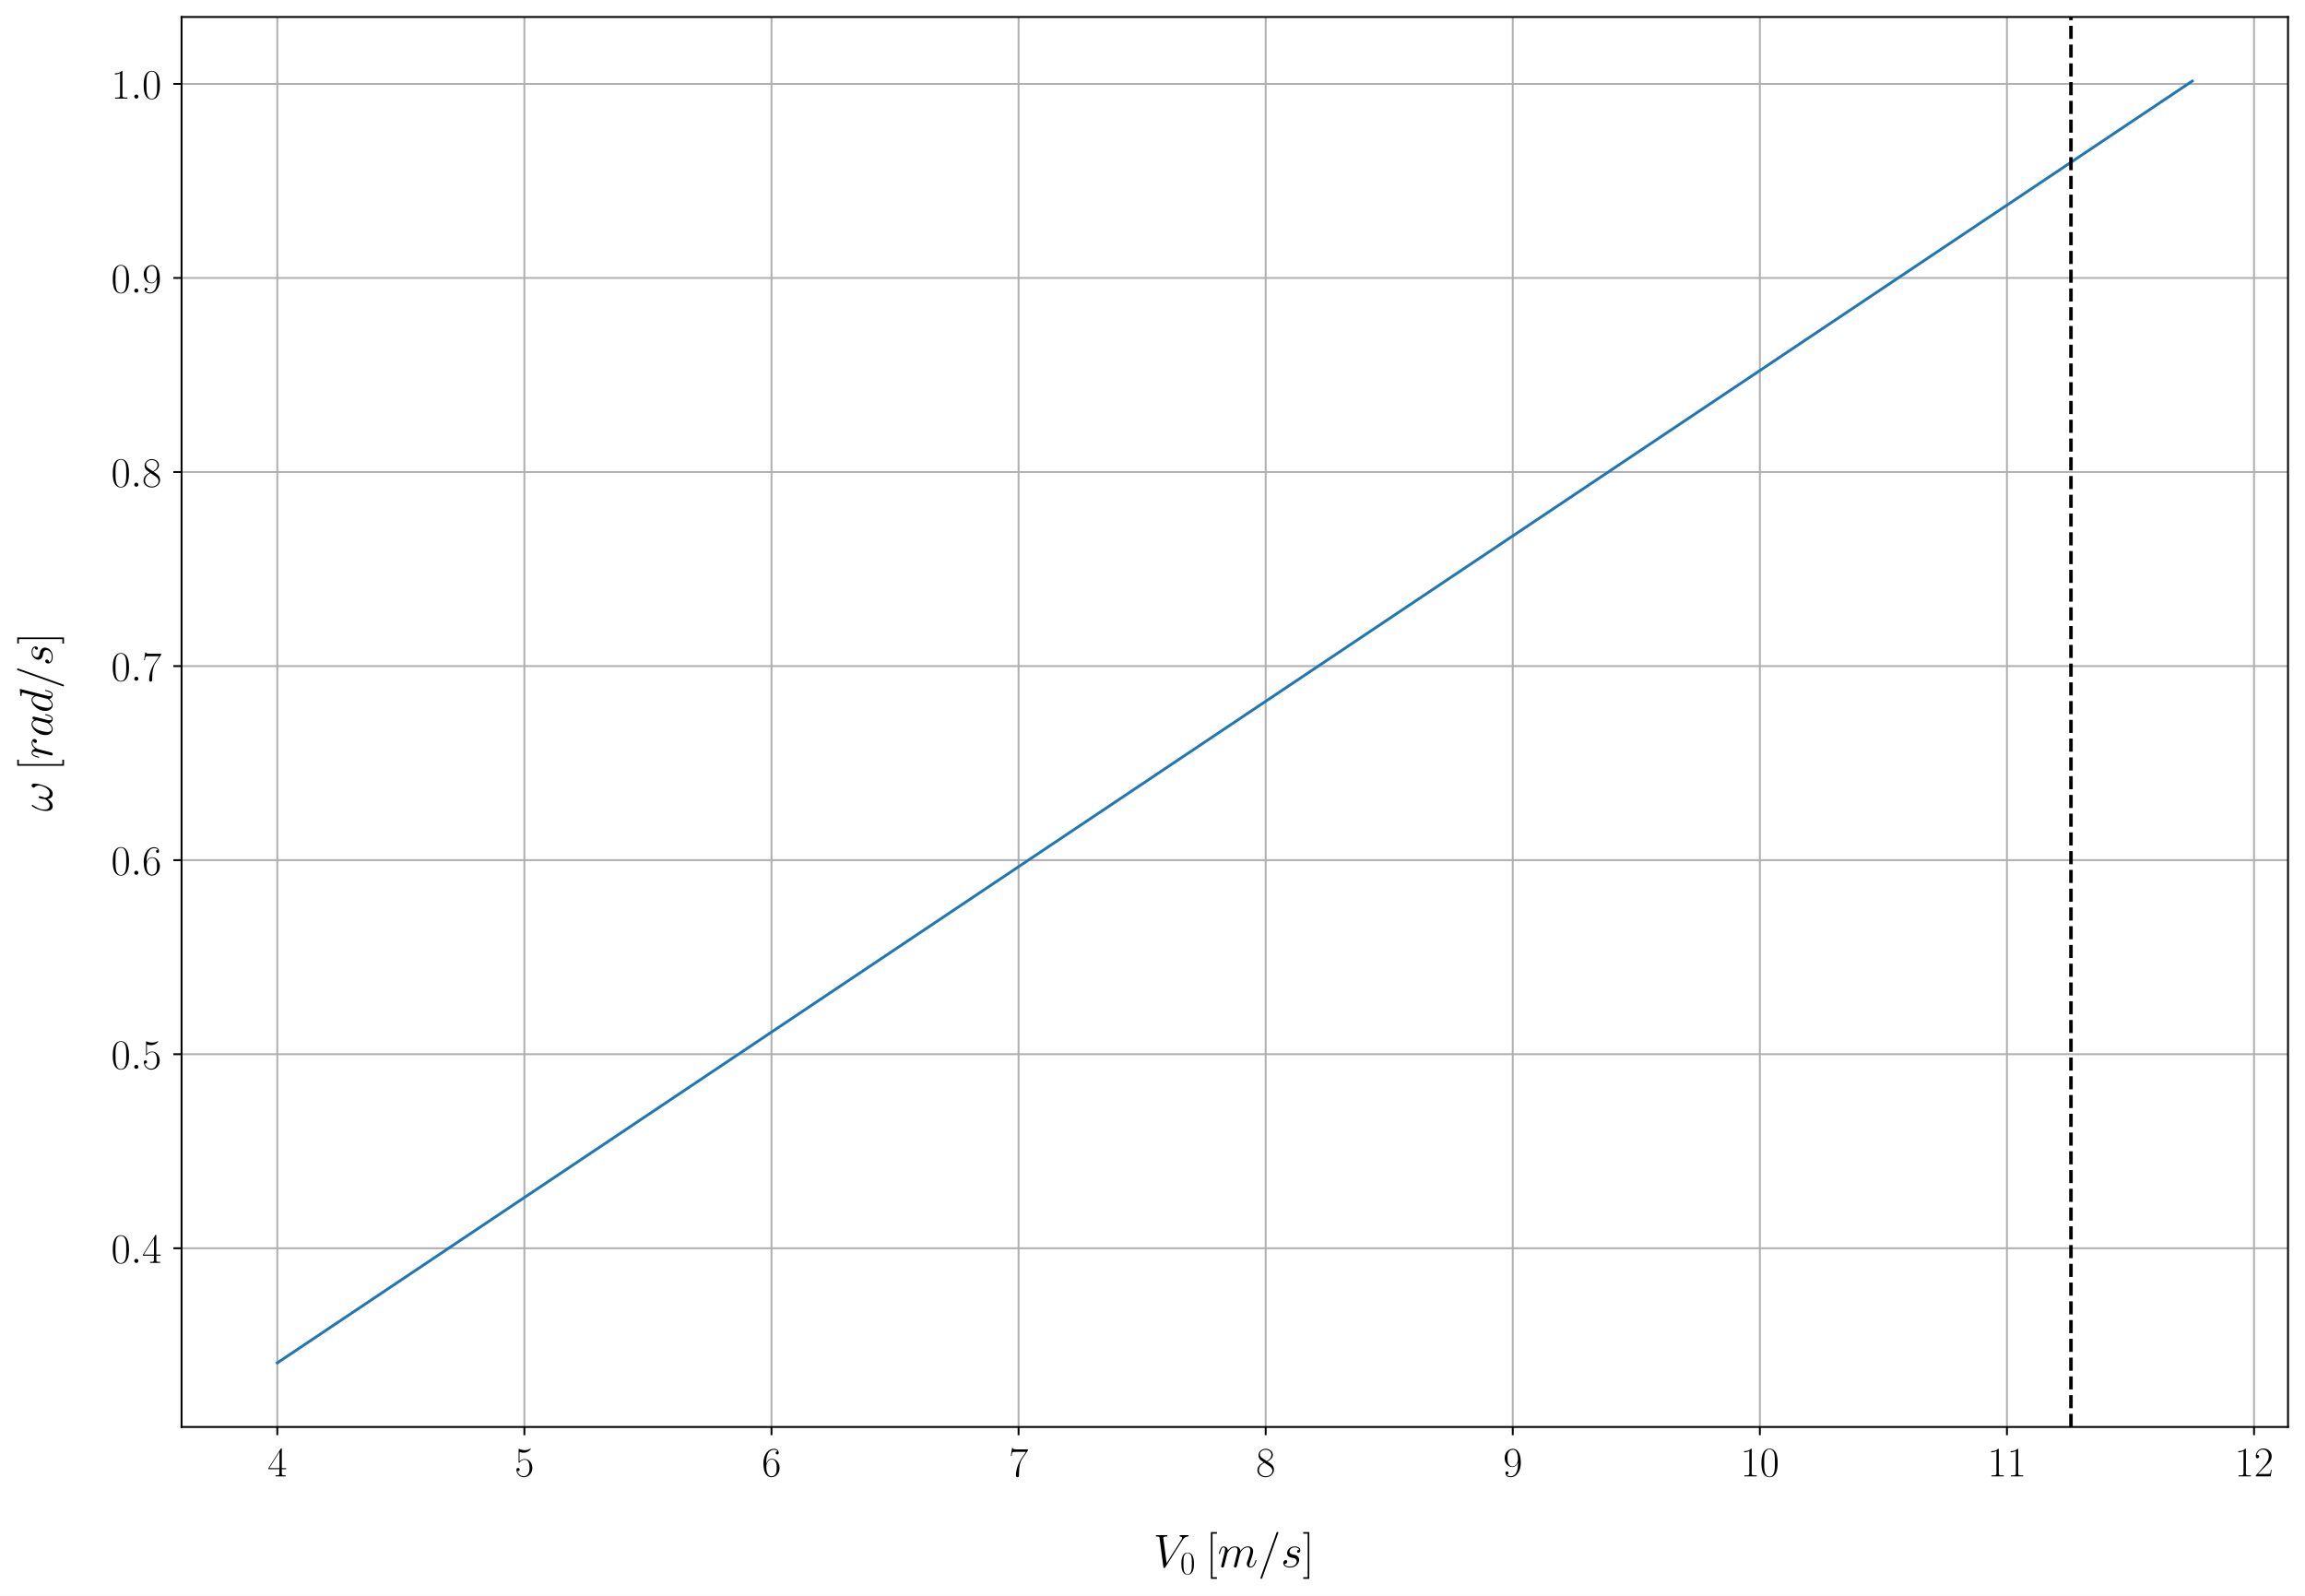
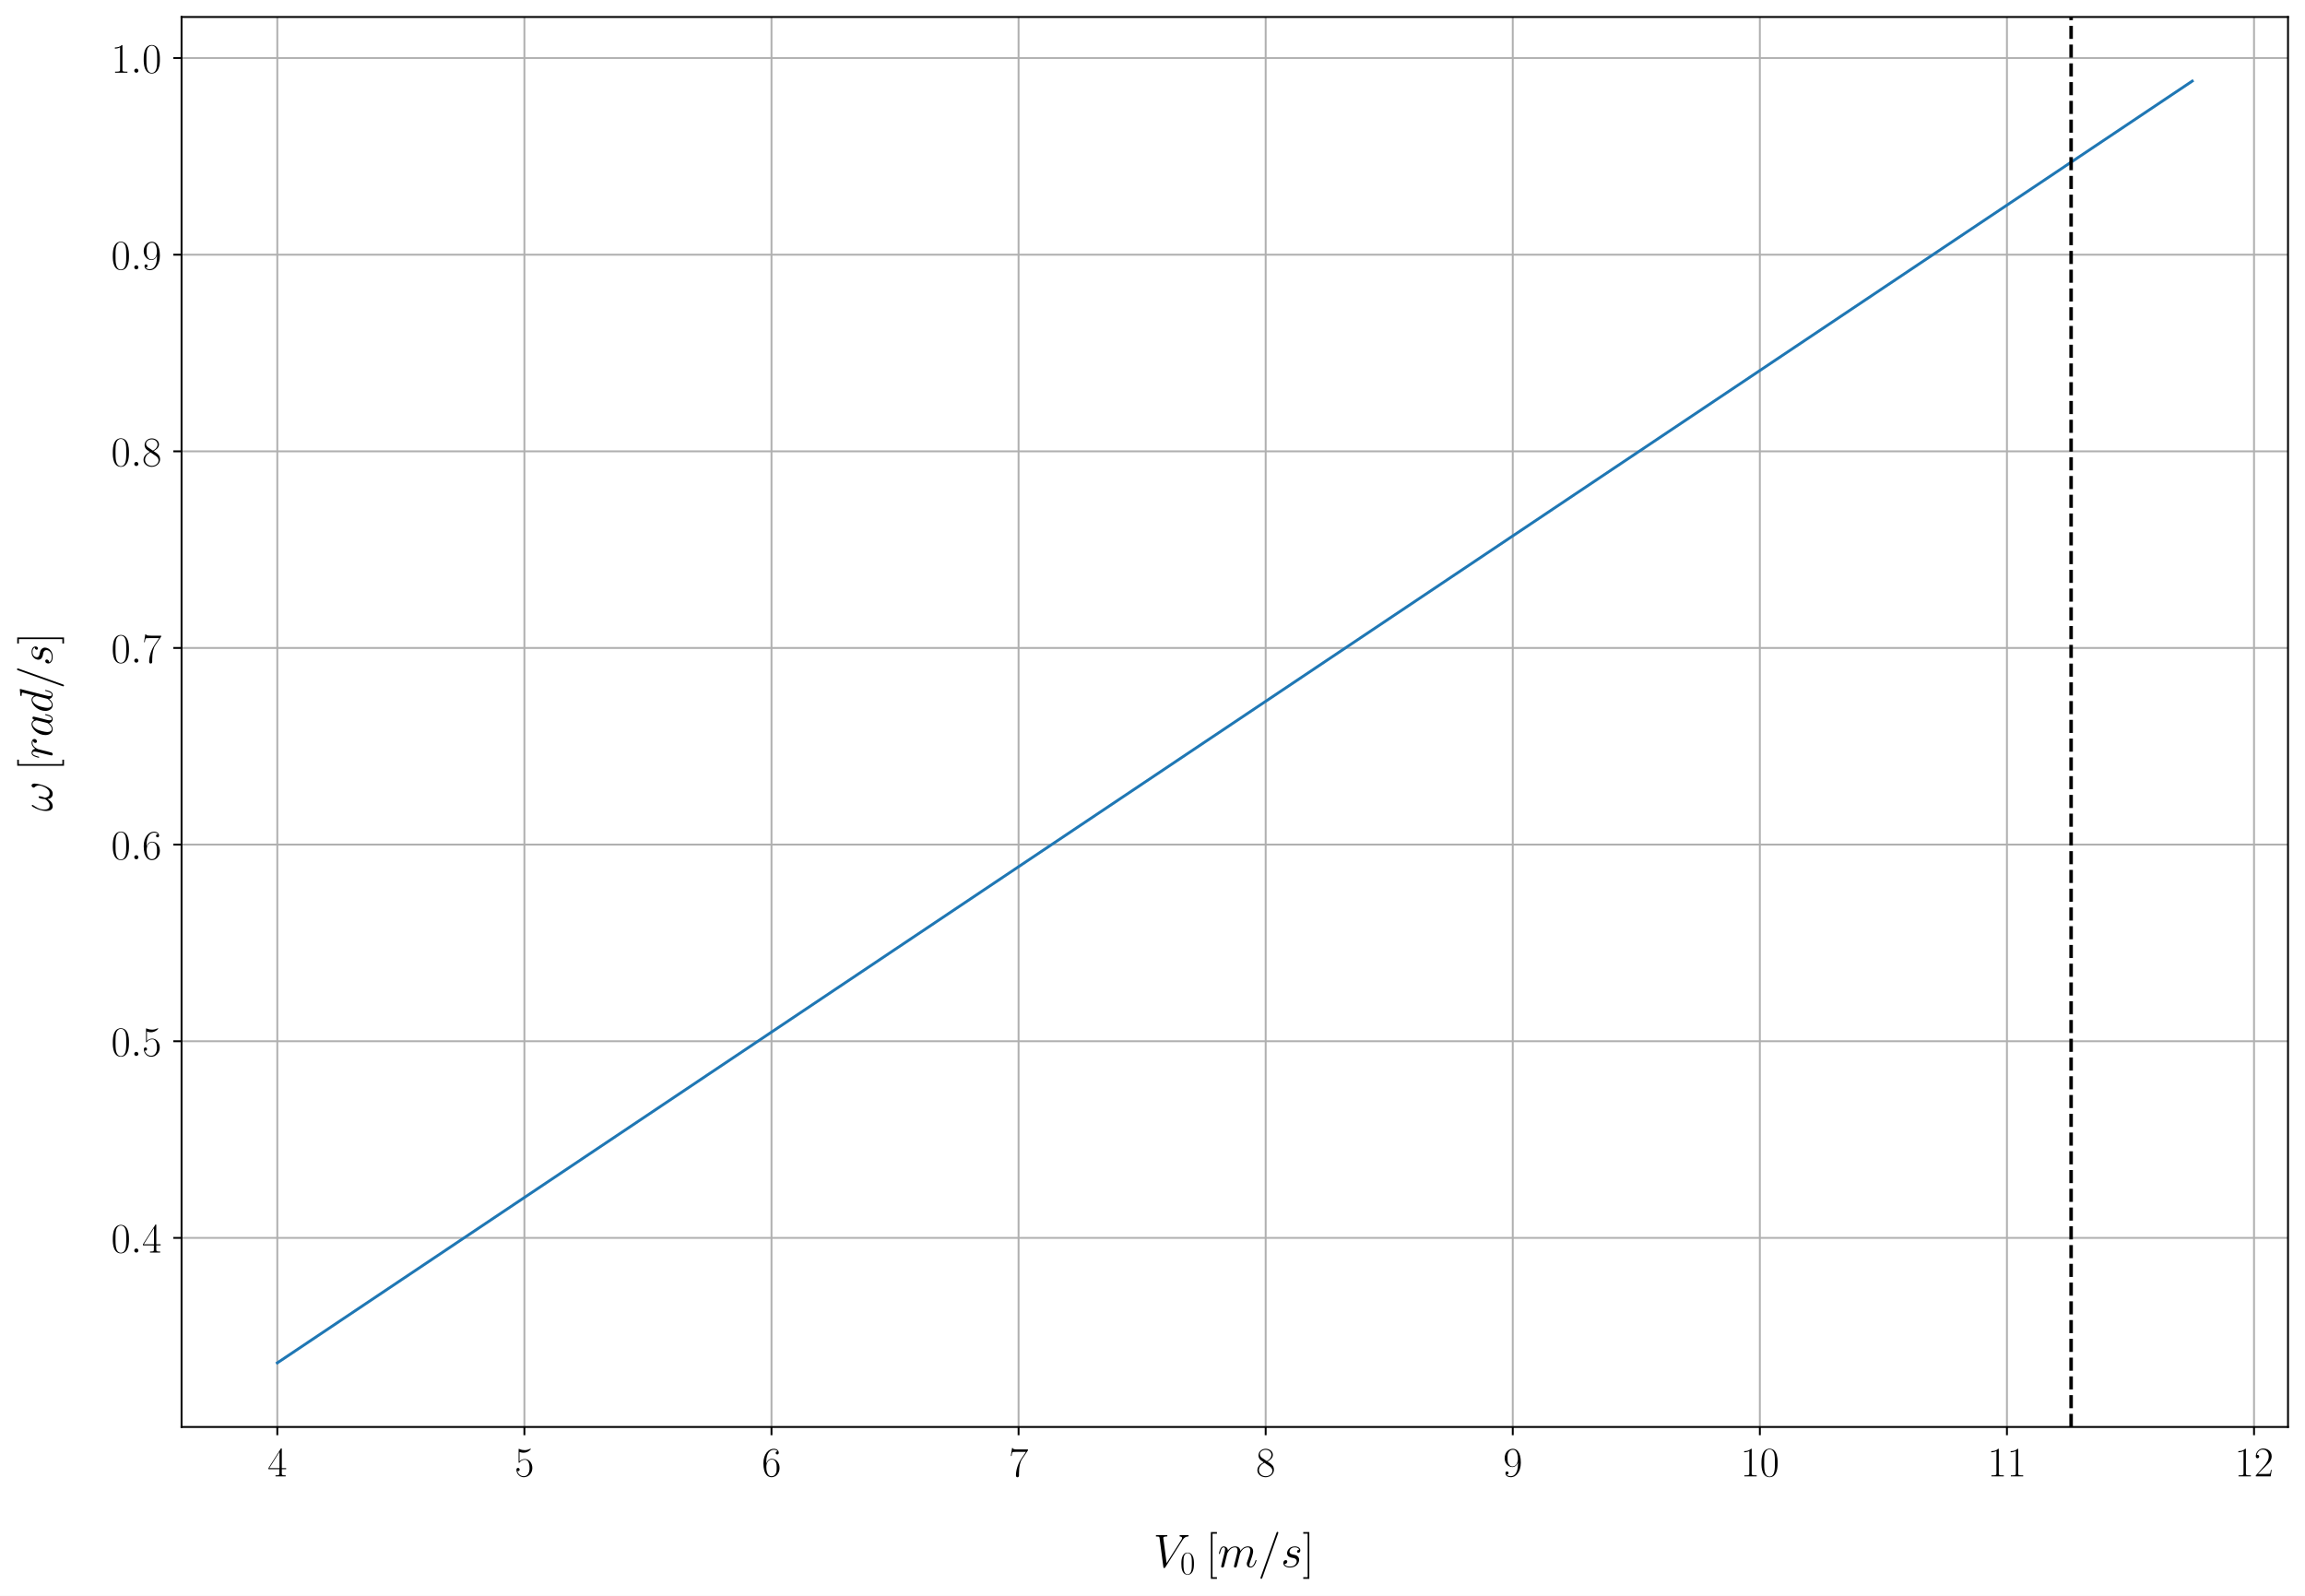
<svg xmlns="http://www.w3.org/2000/svg" xmlns:xlink="http://www.w3.org/1999/xlink" width="976.951pt" height="676.367pt" viewBox="0 0 976.951 676.367" version="1.1">
  <defs>
    <style type="text/css">*{stroke-linejoin: round; stroke-linecap: butt}</style>
  </defs>
  <g id="figure_1">
    <g id="patch_1">
      <path d="M 0 676.367  L 976.951 676.367  L 976.951 0  L 0 0  z " style="fill: #ffffff" />
    </g>
    <g id="axes_1">
      <g id="patch_2">
        <path d="M 76.951 604.8  L 969.751 604.8  L 969.751 7.2  L 76.951 7.2  z " style="fill: #ffffff" />
      </g>
      <g id="matplotlib.axis_1">
        <g id="xtick_1">
          <g id="line2d_1">
-             <path d="M 117.533 604.8  L 117.533 7.2  " clip-path="url(#p158a4629ff)" style="fill: none; stroke: #b0b0b0; stroke-width: 0.8; stroke-linecap: square" />
+             <path d="M 117.533 604.8  L 117.533 7.2  " clip-path="url(#p75702f63dd)" style="fill: none; stroke: #b0b0b0; stroke-width: 0.8; stroke-linecap: square" />
          </g>
          <g id="line2d_2">
            <defs>
-               <path id="m7e49965826" d="M 0 0  L 0 3.5  " style="stroke: #000000; stroke-width: 0.8" />
+               <path id="m78ba3cb15d" d="M 0 0  L 0 3.5  " style="stroke: #000000; stroke-width: 0.8" />
            </defs>
            <g>
-               <use xlink:href="#m7e49965826" x="117.533" y="604.8" style="stroke: #000000; stroke-width: 0.8" />
+               <use xlink:href="#m78ba3cb15d" x="117.533" y="604.8" style="stroke: #000000; stroke-width: 0.8" />
            </g>
          </g>
          <g id="text_1">
            <g transform="translate(113.421 625.7533) scale(0.18 -0.18)">
              <defs>
                <path id="CMR17-34" d="M 2150 4122  C 2150 4256 2144 4256 2029 4256  L 128 1254  L 128 1088  L 1779 1088  L 1779 457  C 1779 224 1766 160 1318 160  L 1197 160  L 1197 0  C 1402 0 1747 0 1965 0  C 2182 0 2528 0 2733 0  L 2733 160  L 2611 160  C 2163 160 2150 224 2150 457  L 2150 1088  L 2803 1088  L 2803 1254  L 2150 1254  L 2150 4122  z M 1798 3703  L 1798 1254  L 256 1254  L 1798 3703  z " transform="scale(0.015625)" />
              </defs>
              <use xlink:href="#CMR17-34" transform="scale(0.996264)" />
            </g>
          </g>
        </g>
        <g id="xtick_2">
          <g id="line2d_3">
-             <path d="M 222.26 604.8  L 222.26 7.2  " clip-path="url(#p158a4629ff)" style="fill: none; stroke: #b0b0b0; stroke-width: 0.8; stroke-linecap: square" />
+             <path d="M 222.26 604.8  L 222.26 7.2  " clip-path="url(#p75702f63dd)" style="fill: none; stroke: #b0b0b0; stroke-width: 0.8; stroke-linecap: square" />
          </g>
          <g id="line2d_4">
            <g>
-               <use xlink:href="#m7e49965826" x="222.26" y="604.8" style="stroke: #000000; stroke-width: 0.8" />
+               <use xlink:href="#m78ba3cb15d" x="222.26" y="604.8" style="stroke: #000000; stroke-width: 0.8" />
            </g>
          </g>
          <g id="text_2">
            <g transform="translate(218.1483 625.7533) scale(0.18 -0.18)">
              <defs>
                <path id="CMR17-35" d="M 730 3692  C 794 3666 1056 3584 1325 3584  C 1920 3584 2246 3911 2432 4100  C 2432 4157 2432 4192 2394 4192  C 2387 4192 2374 4192 2323 4163  C 2099 4058 1837 3973 1517 3973  C 1325 3973 1037 3999 723 4139  C 653 4171 640 4171 634 4171  C 602 4171 595 4164 595 4037  L 595 2203  C 595 2089 595 2057 659 2057  C 691 2057 704 2070 736 2114  C 941 2401 1222 2522 1542 2522  C 1766 2522 2246 2382 2246 1289  C 2246 1085 2246 715 2054 421  C 1894 159 1645 25 1370 25  C 947 25 518 320 403 814  C 429 807 480 795 506 795  C 589 795 749 840 749 1038  C 749 1210 627 1280 506 1280  C 358 1280 262 1190 262 1011  C 262 454 704 -128 1382 -128  C 2042 -128 2669 440 2669 1264  C 2669 2030 2170 2624 1549 2624  C 1222 2624 947 2503 730 2274  L 730 3692  z " transform="scale(0.015625)" />
              </defs>
              <use xlink:href="#CMR17-35" transform="scale(0.996264)" />
            </g>
          </g>
        </g>
        <g id="xtick_3">
          <g id="line2d_5">
-             <path d="M 326.988 604.8  L 326.988 7.2  " clip-path="url(#p158a4629ff)" style="fill: none; stroke: #b0b0b0; stroke-width: 0.8; stroke-linecap: square" />
+             <path d="M 326.988 604.8  L 326.988 7.2  " clip-path="url(#p75702f63dd)" style="fill: none; stroke: #b0b0b0; stroke-width: 0.8; stroke-linecap: square" />
          </g>
          <g id="line2d_6">
            <g>
-               <use xlink:href="#m7e49965826" x="326.988" y="604.8" style="stroke: #000000; stroke-width: 0.8" />
+               <use xlink:href="#m78ba3cb15d" x="326.988" y="604.8" style="stroke: #000000; stroke-width: 0.8" />
            </g>
          </g>
          <g id="text_3">
            <g transform="translate(322.8756 625.7533) scale(0.18 -0.18)">
              <defs>
                <path id="CMR17-36" d="M 678 2176  C 678 3690 1395 4032 1811 4032  C 1946 4032 2272 4009 2400 3776  C 2298 3776 2106 3776 2106 3553  C 2106 3381 2246 3323 2336 3323  C 2394 3323 2566 3348 2566 3560  C 2566 3954 2246 4179 1805 4179  C 1043 4179 243 3390 243 1984  C 243 253 966 -128 1478 -128  C 2099 -128 2688 427 2688 1283  C 2688 2081 2170 2662 1517 2662  C 1126 2662 838 2407 678 1960  L 678 2176  z M 1478 25  C 691 25 691 1200 691 1436  C 691 1896 909 2560 1504 2560  C 1613 2560 1926 2560 2138 2120  C 2253 1870 2253 1609 2253 1289  C 2253 944 2253 690 2118 434  C 1978 171 1773 25 1478 25  z " transform="scale(0.015625)" />
              </defs>
              <use xlink:href="#CMR17-36" transform="scale(0.996264)" />
            </g>
          </g>
        </g>
        <g id="xtick_4">
          <g id="line2d_7">
-             <path d="M 431.715 604.8  L 431.715 7.2  " clip-path="url(#p158a4629ff)" style="fill: none; stroke: #b0b0b0; stroke-width: 0.8; stroke-linecap: square" />
+             <path d="M 431.715 604.8  L 431.715 7.2  " clip-path="url(#p75702f63dd)" style="fill: none; stroke: #b0b0b0; stroke-width: 0.8; stroke-linecap: square" />
          </g>
          <g id="line2d_8">
            <g>
-               <use xlink:href="#m7e49965826" x="431.715" y="604.8" style="stroke: #000000; stroke-width: 0.8" />
+               <use xlink:href="#m78ba3cb15d" x="431.715" y="604.8" style="stroke: #000000; stroke-width: 0.8" />
            </g>
          </g>
          <g id="text_4">
            <g transform="translate(427.6028 625.7533) scale(0.18 -0.18)">
              <defs>
                <path id="CMR17-37" d="M 2886 3941  L 2886 4081  L 1382 4081  C 634 4081 621 4165 595 4288  L 480 4288  L 294 3094  L 410 3094  C 429 3215 474 3540 550 3661  C 589 3712 1062 3712 1171 3712  L 2579 3712  L 1869 2661  C 1395 1954 1069 999 1069 165  C 1069 89 1069 -128 1299 -128  C 1530 -128 1530 89 1530 171  L 1530 465  C 1530 1508 1709 2196 2003 2636  L 2886 3941  z " transform="scale(0.015625)" />
              </defs>
              <use xlink:href="#CMR17-37" transform="scale(0.996264)" />
            </g>
          </g>
        </g>
        <g id="xtick_5">
          <g id="line2d_9">
-             <path d="M 536.442 604.8  L 536.442 7.2  " clip-path="url(#p158a4629ff)" style="fill: none; stroke: #b0b0b0; stroke-width: 0.8; stroke-linecap: square" />
+             <path d="M 536.442 604.8  L 536.442 7.2  " clip-path="url(#p75702f63dd)" style="fill: none; stroke: #b0b0b0; stroke-width: 0.8; stroke-linecap: square" />
          </g>
          <g id="line2d_10">
            <g>
-               <use xlink:href="#m7e49965826" x="536.442" y="604.8" style="stroke: #000000; stroke-width: 0.8" />
+               <use xlink:href="#m78ba3cb15d" x="536.442" y="604.8" style="stroke: #000000; stroke-width: 0.8" />
            </g>
          </g>
          <g id="text_5">
            <g transform="translate(532.3301 625.7533) scale(0.18 -0.18)">
              <defs>
                <path id="CMR17-38" d="M 1741 2264  C 2144 2467 2554 2773 2554 3263  C 2554 3841 1990 4179 1472 4179  C 890 4179 378 3759 378 3180  C 378 3021 416 2747 666 2505  C 730 2442 998 2251 1171 2130  C 883 1983 211 1634 211 934  C 211 279 838 -128 1459 -128  C 2144 -128 2720 362 2720 1010  C 2720 1590 2330 1857 2074 2029  L 1741 2264  z M 902 2822  C 851 2854 595 3051 595 3351  C 595 3739 998 4032 1459 4032  C 1965 4032 2336 3676 2336 3262  C 2336 2669 1670 2331 1638 2331  C 1632 2331 1626 2331 1574 2370  L 902 2822  z M 2080 1519  C 2176 1449 2483 1240 2483 851  C 2483 381 2010 25 1472 25  C 890 25 448 438 448 940  C 448 1443 838 1862 1280 2060  L 2080 1519  z " transform="scale(0.015625)" />
              </defs>
              <use xlink:href="#CMR17-38" transform="scale(0.996264)" />
            </g>
          </g>
        </g>
        <g id="xtick_6">
          <g id="line2d_11">
-             <path d="M 641.17 604.8  L 641.17 7.2  " clip-path="url(#p158a4629ff)" style="fill: none; stroke: #b0b0b0; stroke-width: 0.8; stroke-linecap: square" />
+             <path d="M 641.17 604.8  L 641.17 7.2  " clip-path="url(#p75702f63dd)" style="fill: none; stroke: #b0b0b0; stroke-width: 0.8; stroke-linecap: square" />
          </g>
          <g id="line2d_12">
            <g>
-               <use xlink:href="#m7e49965826" x="641.17" y="604.8" style="stroke: #000000; stroke-width: 0.8" />
+               <use xlink:href="#m78ba3cb15d" x="641.17" y="604.8" style="stroke: #000000; stroke-width: 0.8" />
            </g>
          </g>
          <g id="text_6">
            <g transform="translate(637.0574 625.7533) scale(0.18 -0.18)">
              <defs>
                <path id="CMR17-39" d="M 2253 1864  C 2253 464 1670 31 1190 31  C 1043 31 685 31 538 294  C 704 268 826 357 826 518  C 826 692 685 749 595 749  C 538 749 365 723 365 506  C 365 71 742 -128 1203 -128  C 1939 -128 2688 674 2688 2073  C 2688 3817 1971 4179 1485 4179  C 851 4179 243 3628 243 2778  C 243 1991 762 1408 1414 1408  C 1952 1408 2189 1903 2253 2112  L 2253 1864  z M 1427 1510  C 1254 1510 1011 1542 813 1922  C 678 2169 678 2461 678 2771  C 678 3146 678 3405 858 3684  C 947 3817 1114 4032 1485 4032  C 2240 4032 2240 2885 2240 2632  C 2240 2182 2035 1510 1427 1510  z " transform="scale(0.015625)" />
              </defs>
              <use xlink:href="#CMR17-39" transform="scale(0.996264)" />
            </g>
          </g>
        </g>
        <g id="xtick_7">
          <g id="line2d_13">
-             <path d="M 745.897 604.8  L 745.897 7.2  " clip-path="url(#p158a4629ff)" style="fill: none; stroke: #b0b0b0; stroke-width: 0.8; stroke-linecap: square" />
+             <path d="M 745.897 604.8  L 745.897 7.2  " clip-path="url(#p75702f63dd)" style="fill: none; stroke: #b0b0b0; stroke-width: 0.8; stroke-linecap: square" />
          </g>
          <g id="line2d_14">
            <g>
-               <use xlink:href="#m7e49965826" x="745.897" y="604.8" style="stroke: #000000; stroke-width: 0.8" />
+               <use xlink:href="#m78ba3cb15d" x="745.897" y="604.8" style="stroke: #000000; stroke-width: 0.8" />
            </g>
          </g>
          <g id="text_7">
            <g transform="translate(737.6725 625.7533) scale(0.18 -0.18)">
              <defs>
                <path id="CMR17-31" d="M 1702 4058  C 1702 4192 1696 4192 1606 4192  C 1357 3916 979 3827 621 3827  C 602 3827 570 3827 563 3808  C 557 3795 557 3782 557 3648  C 755 3648 1088 3686 1344 3839  L 1344 461  C 1344 236 1331 160 781 160  L 589 160  L 589 0  C 896 0 1216 0 1523 0  C 1830 0 2150 0 2458 0  L 2458 160  L 2266 160  C 1715 160 1702 230 1702 458  L 1702 4058  z " transform="scale(0.015625)" />
                <path id="CMR17-30" d="M 2688 2025  C 2688 2416 2682 3080 2413 3591  C 2176 4039 1798 4198 1466 4198  C 1158 4198 768 4058 525 3597  C 269 3118 243 2524 243 2025  C 243 1661 250 1106 448 619  C 723 -39 1216 -128 1466 -128  C 1760 -128 2208 -7 2470 600  C 2662 1042 2688 1559 2688 2025  z M 1466 -26  C 1056 -26 813 325 723 812  C 653 1188 653 1738 653 2096  C 653 2588 653 2997 736 3387  C 858 3929 1216 4096 1466 4096  C 1728 4096 2067 3923 2189 3400  C 2272 3036 2278 2607 2278 2096  C 2278 1680 2278 1169 2202 792  C 2067 95 1690 -26 1466 -26  z " transform="scale(0.015625)" />
              </defs>
              <use xlink:href="#CMR17-31" transform="scale(0.996264)" />
              <use xlink:href="#CMR17-30" transform="translate(45.69048 0) scale(0.996264)" />
            </g>
          </g>
        </g>
        <g id="xtick_8">
          <g id="line2d_15">
-             <path d="M 850.624 604.8  L 850.624 7.2  " clip-path="url(#p158a4629ff)" style="fill: none; stroke: #b0b0b0; stroke-width: 0.8; stroke-linecap: square" />
+             <path d="M 850.624 604.8  L 850.624 7.2  " clip-path="url(#p75702f63dd)" style="fill: none; stroke: #b0b0b0; stroke-width: 0.8; stroke-linecap: square" />
          </g>
          <g id="line2d_16">
            <g>
-               <use xlink:href="#m7e49965826" x="850.624" y="604.8" style="stroke: #000000; stroke-width: 0.8" />
+               <use xlink:href="#m78ba3cb15d" x="850.624" y="604.8" style="stroke: #000000; stroke-width: 0.8" />
            </g>
          </g>
          <g id="text_8">
            <g transform="translate(842.3998 625.7533) scale(0.18 -0.18)">
              <use xlink:href="#CMR17-31" transform="scale(0.996264)" />
              <use xlink:href="#CMR17-31" transform="translate(45.69048 0) scale(0.996264)" />
            </g>
          </g>
        </g>
        <g id="xtick_9">
          <g id="line2d_17">
-             <path d="M 955.351 604.8  L 955.351 7.2  " clip-path="url(#p158a4629ff)" style="fill: none; stroke: #b0b0b0; stroke-width: 0.8; stroke-linecap: square" />
+             <path d="M 955.351 604.8  L 955.351 7.2  " clip-path="url(#p75702f63dd)" style="fill: none; stroke: #b0b0b0; stroke-width: 0.8; stroke-linecap: square" />
          </g>
          <g id="line2d_18">
            <g>
-               <use xlink:href="#m7e49965826" x="955.351" y="604.8" style="stroke: #000000; stroke-width: 0.8" />
+               <use xlink:href="#m78ba3cb15d" x="955.351" y="604.8" style="stroke: #000000; stroke-width: 0.8" />
            </g>
          </g>
          <g id="text_9">
            <g transform="translate(947.1271 625.7533) scale(0.18 -0.18)">
              <defs>
                <path id="CMR17-32" d="M 2669 989  L 2554 989  C 2490 536 2438 459 2413 420  C 2381 369 1920 369 1830 369  L 602 369  C 832 619 1280 1072 1824 1597  C 2214 1967 2669 2402 2669 3035  C 2669 3790 2067 4224 1395 4224  C 691 4224 262 3604 262 3030  C 262 2780 448 2748 525 2748  C 589 2748 781 2787 781 3010  C 781 3207 614 3264 525 3264  C 486 3264 448 3258 422 3245  C 544 3790 915 4058 1306 4058  C 1862 4058 2227 3617 2227 3035  C 2227 2479 1901 2000 1536 1584  L 262 146  L 262 0  L 2515 0  L 2669 989  z " transform="scale(0.015625)" />
              </defs>
              <use xlink:href="#CMR17-31" transform="scale(0.996264)" />
              <use xlink:href="#CMR17-32" transform="translate(45.69048 0) scale(0.996264)" />
            </g>
          </g>
        </g>
        <g id="text_10">
          <g transform="translate(488.8078 664.1853) scale(0.2 -0.2)">
            <defs>
              <path id="CMMI12-56" d="M 3962 3640  C 4179 3984 4378 4136 4704 4162  C 4768 4168 4819 4168 4819 4282  C 4819 4308 4806 4346 4749 4346  C 4634 4346 4358 4346 4243 4346  C 4058 4346 3866 4346 3686 4346  C 3635 4346 3571 4346 3571 4226  C 3571 4168 3629 4162 3654 4162  C 3891 4143 3917 4029 3917 3952  C 3917 3857 3827 3710 3821 3704  L 1811 540  L 1363 3969  C 1363 4160 1696 4160 1766 4160  C 1862 4160 1920 4160 1920 4282  C 1920 4346 1850 4346 1830 4346  C 1722 4346 1594 4346 1485 4346  L 1126 4346  C 659 4346 467 4346 461 4346  C 422 4346 346 4346 346 4230  C 346 4160 390 4160 493 4160  C 819 4160 838 4102 858 3944  L 1370 24  C 1389 -109 1389 -128 1478 -128  C 1555 -128 1587 -109 1651 -8  L 3962 3640  z " transform="scale(0.015625)" />
              <path id="CMR17-5b" d="M 1504 -1600  L 1504 -1377  L 902 -1377  L 902 4544  L 1504 4544  L 1504 4767  L 678 4767  L 678 -1600  L 1504 -1600  z " transform="scale(0.015625)" />
              <path id="CMMI12-6d" d="M 1318 1871  C 1331 1910 1491 2229 1728 2433  C 1894 2586 2112 2689 2362 2689  C 2618 2689 2707 2497 2707 2242  C 2707 2203 2707 2076 2630 1775  L 2470 1118  C 2419 926 2298 453 2285 383  C 2259 287 2221 121 2221 96  C 2221 6 2291 -64 2387 -64  C 2579 -64 2611 83 2669 313  L 3053 1839  C 3066 1890 3398 2689 4102 2689  C 4358 2689 4448 2497 4448 2242  C 4448 1884 4198 1188 4058 805  C 4000 651 3968 568 3968 453  C 3968 166 4166 -64 4474 -64  C 5069 -64 5293 875 5293 913  C 5293 945 5267 971 5229 971  C 5171 971 5165 952 5133 843  C 4986 332 4749 64 4493 64  C 4429 64 4326 64 4326 269  C 4326 436 4403 640 4429 710  C 4544 1018 4832 1773 4832 2145  C 4832 2528 4608 2816 4122 2816  C 3693 2816 3347 2574 3091 2197  C 3072 2542 2861 2816 2381 2816  C 1811 2816 1510 2415 1395 2255  C 1376 2618 1114 2816 832 2816  C 646 2816 499 2727 378 2484  C 262 2254 173 1865 173 1839  C 173 1814 198 1782 243 1782  C 294 1782 301 1788 339 1935  C 435 2312 557 2689 813 2689  C 960 2689 1011 2586 1011 2395  C 1011 2254 947 2005 902 1807  L 723 1118  C 698 996 627 709 595 594  C 550 428 480 128 480 96  C 480 6 550 -64 646 -64  C 723 -64 813 -26 864 70  C 877 102 934 326 966 453  L 1107 1028  L 1318 1871  z " transform="scale(0.015625)" />
              <path id="CMMI12-3d" d="M 2746 4562  C 2746 4569 2784 4666 2784 4678  C 2784 4755 2720 4800 2669 4800  C 2637 4800 2579 4800 2528 4659  L 384 -1363  C 384 -1370 346 -1465 346 -1478  C 346 -1555 410 -1600 461 -1600  C 499 -1600 557 -1593 602 -1459  L 2746 4562  z " transform="scale(0.015625)" />
              <path id="CMMI12-73" d="M 1459 1280  C 1568 1261 1741 1223 1779 1216  C 1862 1192 2150 1090 2150 783  C 2150 586 1971 70 1229 70  C 1094 70 614 70 486 436  C 742 404 870 603 870 745  C 870 880 781 950 653 950  C 512 950 326 841 326 552  C 326 173 710 -64 1222 -64  C 2195 -64 2483 651 2483 984  C 2483 1079 2483 1258 2278 1462  C 2118 1616 1965 1648 1619 1718  C 1446 1756 1171 1814 1171 2101  C 1171 2229 1286 2689 1894 2689  C 2163 2689 2426 2589 2490 2368  C 2208 2368 2195 2125 2195 2119  C 2195 1984 2317 1946 2374 1946  C 2464 1946 2643 2015 2643 2281  C 2643 2545 2400 2816 1901 2816  C 1062 2816 838 2160 838 1899  C 838 1414 1312 1312 1459 1280  z " transform="scale(0.015625)" />
              <path id="CMR17-5d" d="M 915 4767  L 90 4767  L 90 4544  L 691 4544  L 691 -1377  L 90 -1377  L 90 -1600  L 915 -1600  L 915 4767  z " transform="scale(0.015625)" />
            </defs>
            <use xlink:href="#CMMI12-56" transform="scale(0.996264)" />
            <use xlink:href="#CMR17-30" transform="translate(56.86958 -14.94392) scale(0.697382)" />
            <use xlink:href="#CMR17-5b" transform="translate(111.4901 0) scale(0.996264)" />
            <use xlink:href="#CMMI12-6d" transform="translate(136.3612 0) scale(0.996264)" />
            <use xlink:href="#CMMI12-3d" transform="translate(221.6884 0) scale(0.996264)" />
            <use xlink:href="#CMMI12-73" transform="translate(270.4633 0) scale(0.996264)" />
            <use xlink:href="#CMR17-5d" transform="translate(316.4133 0) scale(0.996264)" />
          </g>
        </g>
      </g>
      <g id="matplotlib.axis_2">
        <g id="ytick_1">
          <g id="line2d_19">
-             <path d="M 76.951 529.046  L 969.751 529.046  " clip-path="url(#p158a4629ff)" style="fill: none; stroke: #b0b0b0; stroke-width: 0.8; stroke-linecap: square" />
+             <path d="M 76.951 524.66  L 969.751 524.66  " clip-path="url(#p75702f63dd)" style="fill: none; stroke: #b0b0b0; stroke-width: 0.8; stroke-linecap: square" />
          </g>
          <g id="line2d_20">
            <defs>
-               <path id="m92e9c099d4" d="M 0 0  L -3.5 0  " style="stroke: #000000; stroke-width: 0.8" />
+               <path id="m6bef212fbe" d="M 0 0  L -3.5 0  " style="stroke: #000000; stroke-width: 0.8" />
            </defs>
            <g>
-               <use xlink:href="#m92e9c099d4" x="76.951" y="529.046" style="stroke: #000000; stroke-width: 0.8" />
+               <use xlink:href="#m6bef212fbe" x="76.951" y="524.66" style="stroke: #000000; stroke-width: 0.8" />
            </g>
          </g>
          <g id="text_11">
-             <g transform="translate(47.12528 535.2728) scale(0.18 -0.18)">
+             <g transform="translate(47.12528 530.8863) scale(0.18 -0.18)">
              <defs>
                <path id="CMMI12-3a" d="M 1178 307  C 1178 492 1024 619 870 619  C 685 619 557 466 557 313  C 557 128 710 0 864 0  C 1050 0 1178 153 1178 307  z " transform="scale(0.015625)" />
              </defs>
              <use xlink:href="#CMR17-30" transform="scale(0.996264)" />
              <use xlink:href="#CMMI12-3a" transform="translate(45.69048 0) scale(0.996264)" />
              <use xlink:href="#CMR17-34" transform="translate(72.78765 0) scale(0.996264)" />
            </g>
          </g>
        </g>
        <g id="ytick_2">
          <g id="line2d_21">
-             <path d="M 76.951 446.799  L 969.751 446.799  " clip-path="url(#p158a4629ff)" style="fill: none; stroke: #b0b0b0; stroke-width: 0.8; stroke-linecap: square" />
+             <path d="M 76.951 441.316  L 969.751 441.316  " clip-path="url(#p75702f63dd)" style="fill: none; stroke: #b0b0b0; stroke-width: 0.8; stroke-linecap: square" />
          </g>
          <g id="line2d_22">
            <g>
-               <use xlink:href="#m92e9c099d4" x="76.951" y="446.799" style="stroke: #000000; stroke-width: 0.8" />
+               <use xlink:href="#m6bef212fbe" x="76.951" y="441.316" style="stroke: #000000; stroke-width: 0.8" />
            </g>
          </g>
          <g id="text_12">
-             <g transform="translate(47.12528 453.0256) scale(0.18 -0.18)">
+             <g transform="translate(47.12528 447.5425) scale(0.18 -0.18)">
              <use xlink:href="#CMR17-30" transform="scale(0.996264)" />
              <use xlink:href="#CMMI12-3a" transform="translate(45.69048 0) scale(0.996264)" />
              <use xlink:href="#CMR17-35" transform="translate(72.78765 0) scale(0.996264)" />
            </g>
          </g>
        </g>
        <g id="ytick_3">
          <g id="line2d_23">
-             <path d="M 76.951 364.552  L 969.751 364.552  " clip-path="url(#p158a4629ff)" style="fill: none; stroke: #b0b0b0; stroke-width: 0.8; stroke-linecap: square" />
+             <path d="M 76.951 357.972  L 969.751 357.972  " clip-path="url(#p75702f63dd)" style="fill: none; stroke: #b0b0b0; stroke-width: 0.8; stroke-linecap: square" />
          </g>
          <g id="line2d_24">
            <g>
-               <use xlink:href="#m92e9c099d4" x="76.951" y="364.552" style="stroke: #000000; stroke-width: 0.8" />
+               <use xlink:href="#m6bef212fbe" x="76.951" y="357.972" style="stroke: #000000; stroke-width: 0.8" />
            </g>
          </g>
          <g id="text_13">
-             <g transform="translate(47.12528 370.7784) scale(0.18 -0.18)">
+             <g transform="translate(47.12528 364.1986) scale(0.18 -0.18)">
              <use xlink:href="#CMR17-30" transform="scale(0.996264)" />
              <use xlink:href="#CMMI12-3a" transform="translate(45.69048 0) scale(0.996264)" />
              <use xlink:href="#CMR17-36" transform="translate(72.78765 0) scale(0.996264)" />
            </g>
          </g>
        </g>
        <g id="ytick_4">
          <g id="line2d_25">
-             <path d="M 76.951 282.304  L 969.751 282.304  " clip-path="url(#p158a4629ff)" style="fill: none; stroke: #b0b0b0; stroke-width: 0.8; stroke-linecap: square" />
+             <path d="M 76.951 274.628  L 969.751 274.628  " clip-path="url(#p75702f63dd)" style="fill: none; stroke: #b0b0b0; stroke-width: 0.8; stroke-linecap: square" />
          </g>
          <g id="line2d_26">
            <g>
-               <use xlink:href="#m92e9c099d4" x="76.951" y="282.304" style="stroke: #000000; stroke-width: 0.8" />
+               <use xlink:href="#m6bef212fbe" x="76.951" y="274.628" style="stroke: #000000; stroke-width: 0.8" />
            </g>
          </g>
          <g id="text_14">
-             <g transform="translate(47.12528 288.5311) scale(0.18 -0.18)">
+             <g transform="translate(47.12528 280.8547) scale(0.18 -0.18)">
              <use xlink:href="#CMR17-30" transform="scale(0.996264)" />
              <use xlink:href="#CMMI12-3a" transform="translate(45.69048 0) scale(0.996264)" />
              <use xlink:href="#CMR17-37" transform="translate(72.78765 0) scale(0.996264)" />
            </g>
          </g>
        </g>
        <g id="ytick_5">
          <g id="line2d_27">
-             <path d="M 76.951 200.057  L 969.751 200.057  " clip-path="url(#p158a4629ff)" style="fill: none; stroke: #b0b0b0; stroke-width: 0.8; stroke-linecap: square" />
+             <path d="M 76.951 191.284  L 969.751 191.284  " clip-path="url(#p75702f63dd)" style="fill: none; stroke: #b0b0b0; stroke-width: 0.8; stroke-linecap: square" />
          </g>
          <g id="line2d_28">
            <g>
-               <use xlink:href="#m92e9c099d4" x="76.951" y="200.057" style="stroke: #000000; stroke-width: 0.8" />
+               <use xlink:href="#m6bef212fbe" x="76.951" y="191.284" style="stroke: #000000; stroke-width: 0.8" />
            </g>
          </g>
          <g id="text_15">
-             <g transform="translate(47.12528 206.2839) scale(0.18 -0.18)">
+             <g transform="translate(47.12528 197.5108) scale(0.18 -0.18)">
              <use xlink:href="#CMR17-30" transform="scale(0.996264)" />
              <use xlink:href="#CMMI12-3a" transform="translate(45.69048 0) scale(0.996264)" />
              <use xlink:href="#CMR17-38" transform="translate(72.78765 0) scale(0.996264)" />
            </g>
          </g>
        </g>
        <g id="ytick_6">
          <g id="line2d_29">
-             <path d="M 76.951 117.81  L 969.751 117.81  " clip-path="url(#p158a4629ff)" style="fill: none; stroke: #b0b0b0; stroke-width: 0.8; stroke-linecap: square" />
+             <path d="M 76.951 107.94  L 969.751 107.94  " clip-path="url(#p75702f63dd)" style="fill: none; stroke: #b0b0b0; stroke-width: 0.8; stroke-linecap: square" />
          </g>
          <g id="line2d_30">
            <g>
-               <use xlink:href="#m92e9c099d4" x="76.951" y="117.81" style="stroke: #000000; stroke-width: 0.8" />
+               <use xlink:href="#m6bef212fbe" x="76.951" y="107.94" style="stroke: #000000; stroke-width: 0.8" />
            </g>
          </g>
          <g id="text_16">
-             <g transform="translate(47.12528 124.0366) scale(0.18 -0.18)">
+             <g transform="translate(47.12528 114.1669) scale(0.18 -0.18)">
              <use xlink:href="#CMR17-30" transform="scale(0.996264)" />
              <use xlink:href="#CMMI12-3a" transform="translate(45.69048 0) scale(0.996264)" />
              <use xlink:href="#CMR17-39" transform="translate(72.78765 0) scale(0.996264)" />
            </g>
          </g>
        </g>
        <g id="ytick_7">
          <g id="line2d_31">
-             <path d="M 76.951 35.563  L 969.751 35.563  " clip-path="url(#p158a4629ff)" style="fill: none; stroke: #b0b0b0; stroke-width: 0.8; stroke-linecap: square" />
+             <path d="M 76.951 24.596  L 969.751 24.596  " clip-path="url(#p75702f63dd)" style="fill: none; stroke: #b0b0b0; stroke-width: 0.8; stroke-linecap: square" />
          </g>
          <g id="line2d_32">
            <g>
-               <use xlink:href="#m92e9c099d4" x="76.951" y="35.563" style="stroke: #000000; stroke-width: 0.8" />
+               <use xlink:href="#m6bef212fbe" x="76.951" y="24.596" style="stroke: #000000; stroke-width: 0.8" />
            </g>
          </g>
          <g id="text_17">
-             <g transform="translate(47.12528 41.78936) scale(0.18 -0.18)">
+             <g transform="translate(47.12528 30.82306) scale(0.18 -0.18)">
              <use xlink:href="#CMR17-31" transform="scale(0.996264)" />
              <use xlink:href="#CMMI12-3a" transform="translate(45.69048 0) scale(0.996264)" />
              <use xlink:href="#CMR17-30" transform="translate(72.78765 0) scale(0.996264)" />
            </g>
          </g>
        </g>
        <g id="text_18">
          <g transform="translate(22.14396 343.9492) rotate(-90) scale(0.2 -0.2)">
            <defs>
              <path id="CMMI12-21" d="M 3802 2395  C 3802 2580 3750 2816 3526 2816  C 3398 2816 3251 2657 3251 2529  C 3251 2472 3277 2434 3328 2376  C 3424 2268 3546 2096 3546 1797  C 3546 1567 3405 1204 3302 1007  C 3123 656 2829 357 2496 357  C 2093 357 1939 615 1869 975  C 1939 1143 2086 1560 2086 1728  C 2086 1798 2061 1856 1978 1856  C 1933 1856 1882 1831 1850 1779  C 1760 1638 1677 1129 1683 994  C 1562 756 1216 357 806 357  C 378 357 262 733 262 1096  C 262 1758 678 2338 794 2497  C 858 2593 902 2657 902 2669  C 902 2714 877 2784 819 2784  C 717 2784 685 2701 634 2625  C 307 2121 77 1414 77 803  C 77 408 224 -64 704 -64  C 1235 -64 1568 391 1702 634  C 1754 275 1946 -64 2413 -64  C 2899 -64 3206 363 3437 879  C 3603 1249 3802 2045 3802 2395  z " transform="scale(0.015625)" />
              <path id="CMMI12-72" d="M 2490 2612  C 2291 2574 2189 2433 2189 2293  C 2189 2139 2310 2088 2400 2088  C 2579 2088 2726 2242 2726 2433  C 2726 2638 2528 2816 2208 2816  C 1952 2816 1658 2701 1389 2312  C 1344 2650 1088 2816 832 2816  C 582 2816 454 2625 378 2484  C 269 2254 173 1871 173 1839  C 173 1814 198 1782 243 1782  C 294 1782 301 1788 339 1935  C 435 2318 557 2689 813 2689  C 966 2689 1011 2580 1011 2395  C 1011 2254 947 2005 902 1807  L 723 1118  C 698 996 627 709 595 594  C 550 428 480 128 480 96  C 480 6 550 -64 646 -64  C 717 -64 838 -19 877 109  C 896 160 1133 1124 1171 1271  C 1203 1411 1242 1546 1274 1686  C 1299 1775 1325 1878 1344 1961  C 1363 2018 1536 2331 1696 2472  C 1773 2542 1939 2689 2202 2689  C 2304 2689 2406 2670 2490 2612  z " transform="scale(0.015625)" />
              <path id="CMMI12-61" d="M 1926 760  C 1894 651 1894 639 1805 517  C 1664 338 1382 64 1082 64  C 819 64 672 300 672 677  C 672 1028 870 1743 992 2012  C 1210 2459 1510 2689 1760 2689  C 2182 2689 2266 2165 2266 2114  C 2266 2108 2246 2024 2240 2012  L 1926 760  z M 2336 2395  C 2266 2561 2093 2816 1760 2816  C 1037 2816 256 1884 256 939  C 256 307 627 -64 1062 -64  C 1414 -64 1715 211 1894 422  C 1958 45 2259 -64 2451 -64  C 2643 -64 2797 51 2912 281  C 3014 498 3104 888 3104 913  C 3104 945 3078 971 3040 971  C 2982 971 2976 939 2950 843  C 2854 466 2733 64 2470 64  C 2285 64 2272 230 2272 358  C 2272 505 2291 575 2349 824  C 2394 984 2426 1124 2477 1309  C 2714 2267 2771 2497 2771 2535  C 2771 2625 2701 2695 2605 2695  C 2400 2695 2349 2472 2336 2395  z " transform="scale(0.015625)" />
              <path id="CMMI12-64" d="M 3219 4257  C 3226 4282 3238 4320 3238 4352  C 3238 4416 3174 4416 3162 4416  C 3155 4416 2842 4388 2810 4380  C 2701 4373 2605 4358 2490 4358  C 2330 4345 2285 4339 2285 4224  C 2285 4160 2336 4160 2426 4160  C 2739 4160 2746 4103 2746 4040  C 2746 4002 2733 3952 2726 3933  L 2336 2395  C 2266 2561 2093 2816 1760 2816  C 1037 2816 256 1884 256 939  C 256 307 627 -64 1062 -64  C 1414 -64 1715 211 1894 422  C 1958 45 2259 -64 2451 -64  C 2643 -64 2797 51 2912 281  C 3014 498 3104 888 3104 913  C 3104 945 3078 971 3040 971  C 2982 971 2976 939 2950 843  C 2854 466 2733 64 2470 64  C 2285 64 2272 229 2272 357  C 2272 382 2272 515 2317 694  L 3219 4257  z M 1926 760  C 1894 651 1894 639 1805 517  C 1664 338 1382 64 1082 64  C 819 64 672 300 672 677  C 672 1028 870 1743 992 2012  C 1210 2459 1510 2689 1760 2689  C 2182 2689 2266 2165 2266 2114  C 2266 2108 2246 2024 2240 2012  L 1926 760  z " transform="scale(0.015625)" />
            </defs>
            <use xlink:href="#CMMI12-21" transform="scale(0.996264)" />
            <use xlink:href="#CMR17-5b" transform="translate(86.45755 0) scale(0.996264)" />
            <use xlink:href="#CMMI12-72" transform="translate(111.3286 0) scale(0.996264)" />
            <use xlink:href="#CMMI12-61" transform="translate(157.9992 0) scale(0.996264)" />
            <use xlink:href="#CMMI12-64" transform="translate(209.2071 0) scale(0.996264)" />
            <use xlink:href="#CMMI12-3d" transform="translate(259.8962 0) scale(0.996264)" />
            <use xlink:href="#CMMI12-73" transform="translate(308.6711 0) scale(0.996264)" />
            <use xlink:href="#CMR17-5d" transform="translate(354.6211 0) scale(0.996264)" />
          </g>
        </g>
      </g>
      <g id="line2d_33">
-         <path d="M 117.533 577.636  L 143.715 560.111  L 169.897 542.587  L 196.079 525.062  L 222.26 507.537  L 248.442 490.012  L 274.624 472.487  L 300.806 454.962  L 326.988 437.437  L 353.17 419.912  L 379.351 402.387  L 405.533 384.862  L 431.715 367.337  L 457.897 349.812  L 484.079 332.287  L 510.26 314.762  L 536.442 297.238  L 562.624 279.713  L 588.806 262.188  L 614.988 244.663  L 641.17 227.138  L 667.351 209.613  L 693.533 192.088  L 719.715 174.563  L 745.897 157.038  L 772.079 139.513  L 798.26 121.988  L 824.442 104.463  L 850.624 86.938  L 876.806 69.413  L 902.988 51.889  L 929.17 34.364  " clip-path="url(#p158a4629ff)" style="fill: none; stroke: #1f77b4; stroke-width: 1.2; stroke-linecap: square" />
+         <path d="M 117.533 577.636  L 143.715 560.111  L 169.897 542.587  L 196.079 525.062  L 222.26 507.537  L 248.442 490.012  L 274.624 472.487  L 300.806 454.962  L 326.988 437.437  L 353.17 419.912  L 379.351 402.387  L 405.533 384.862  L 431.715 367.337  L 457.897 349.812  L 484.079 332.287  L 510.26 314.762  L 536.442 297.238  L 562.624 279.713  L 588.806 262.188  L 614.988 244.663  L 641.17 227.138  L 667.351 209.613  L 693.533 192.088  L 719.715 174.563  L 745.897 157.038  L 772.079 139.513  L 798.26 121.988  L 824.442 104.463  L 850.624 86.938  L 876.806 69.413  L 902.988 51.889  L 929.17 34.364  " clip-path="url(#p75702f63dd)" style="fill: none; stroke: #1f77b4; stroke-width: 1.2; stroke-linecap: square" />
      </g>
      <g id="line2d_34">
-         <path d="M 877.754 604.8  L 877.754 7.2  " clip-path="url(#p158a4629ff)" style="fill: none; stroke-dasharray: 5.55,2.4; stroke-dashoffset: 0; stroke: #000000; stroke-width: 1.5" />
+         <path d="M 877.816 604.8  L 877.816 7.2  " clip-path="url(#p75702f63dd)" style="fill: none; stroke-dasharray: 5.55,2.4; stroke-dashoffset: 0; stroke: #000000; stroke-width: 1.5" />
      </g>
      <g id="patch_3">
        <path d="M 76.951 604.8  L 76.951 7.2  " style="fill: none; stroke: #000000; stroke-width: 0.8; stroke-linejoin: miter; stroke-linecap: square" />
      </g>
      <g id="patch_4">
        <path d="M 969.751 604.8  L 969.751 7.2  " style="fill: none; stroke: #000000; stroke-width: 0.8; stroke-linejoin: miter; stroke-linecap: square" />
      </g>
      <g id="patch_5">
        <path d="M 76.951 604.8  L 969.751 604.8  " style="fill: none; stroke: #000000; stroke-width: 0.8; stroke-linejoin: miter; stroke-linecap: square" />
      </g>
      <g id="patch_6">
        <path d="M 76.951 7.2  L 969.751 7.2  " style="fill: none; stroke: #000000; stroke-width: 0.8; stroke-linejoin: miter; stroke-linecap: square" />
      </g>
    </g>
  </g>
  <defs>
-     <clipPath id="p158a4629ff">
+     <clipPath id="p75702f63dd">
      <rect x="76.951" y="7.2" width="892.8" height="597.6" />
    </clipPath>
  </defs>
</svg>
